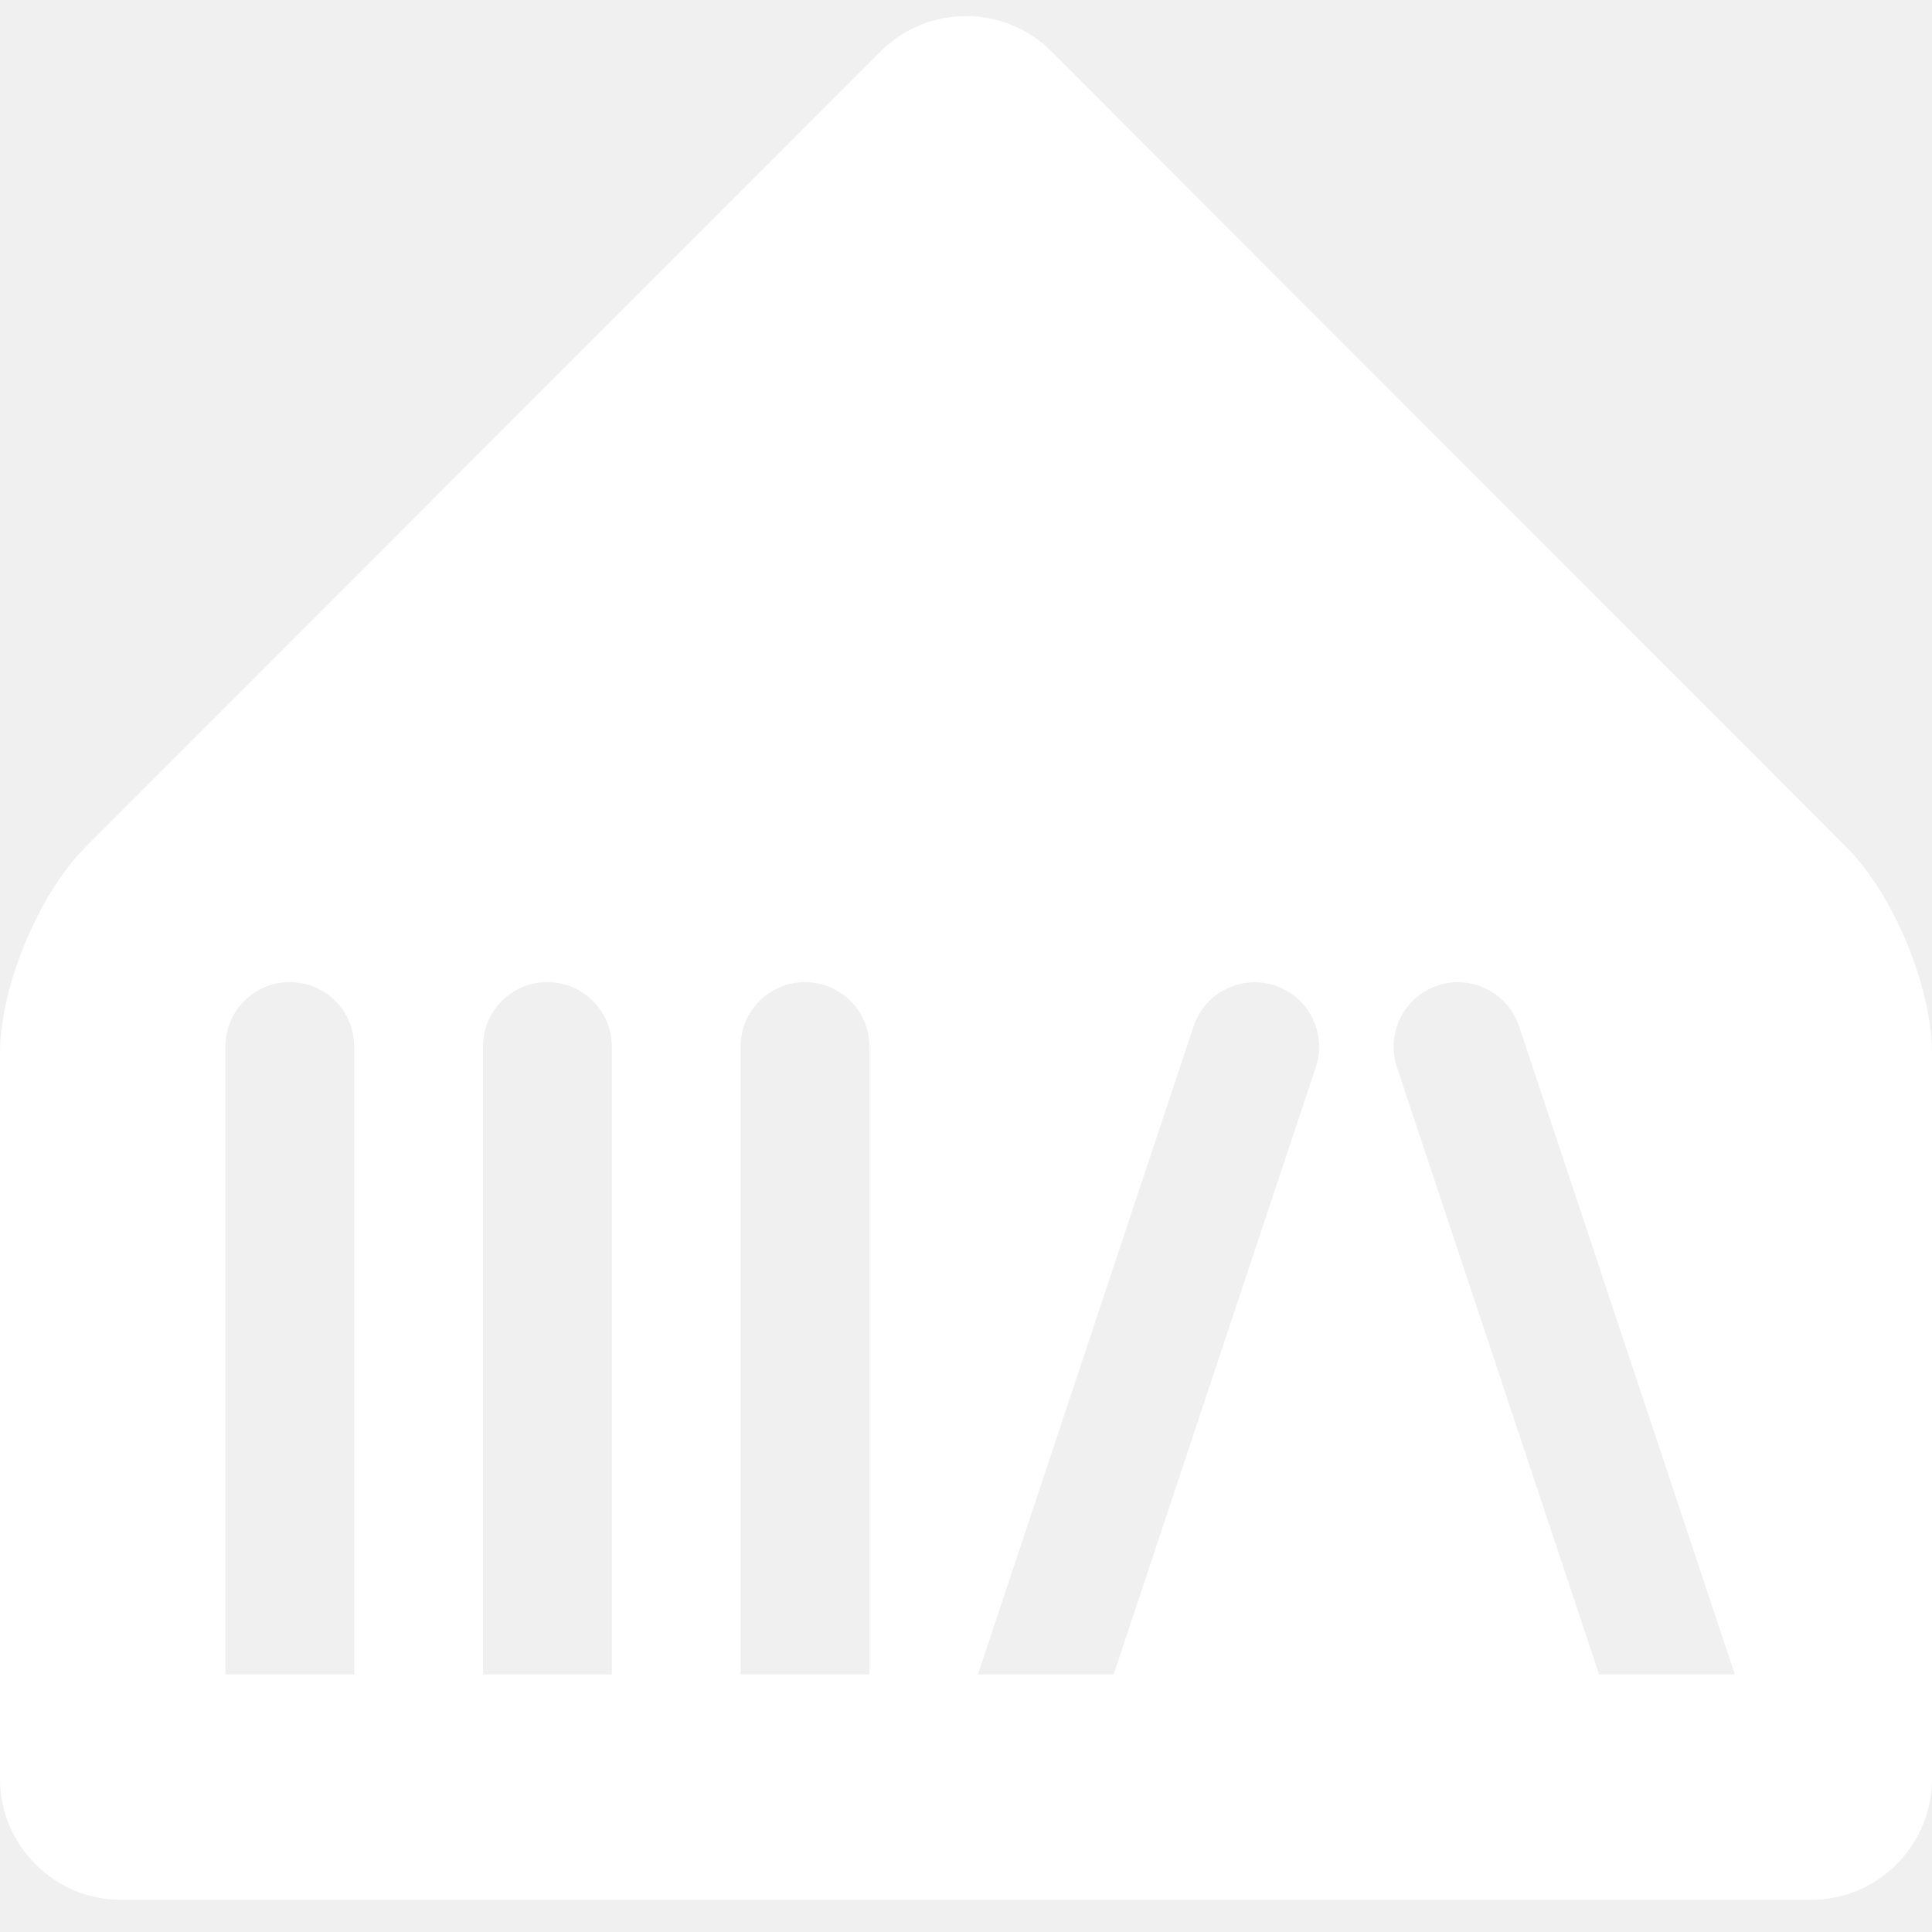
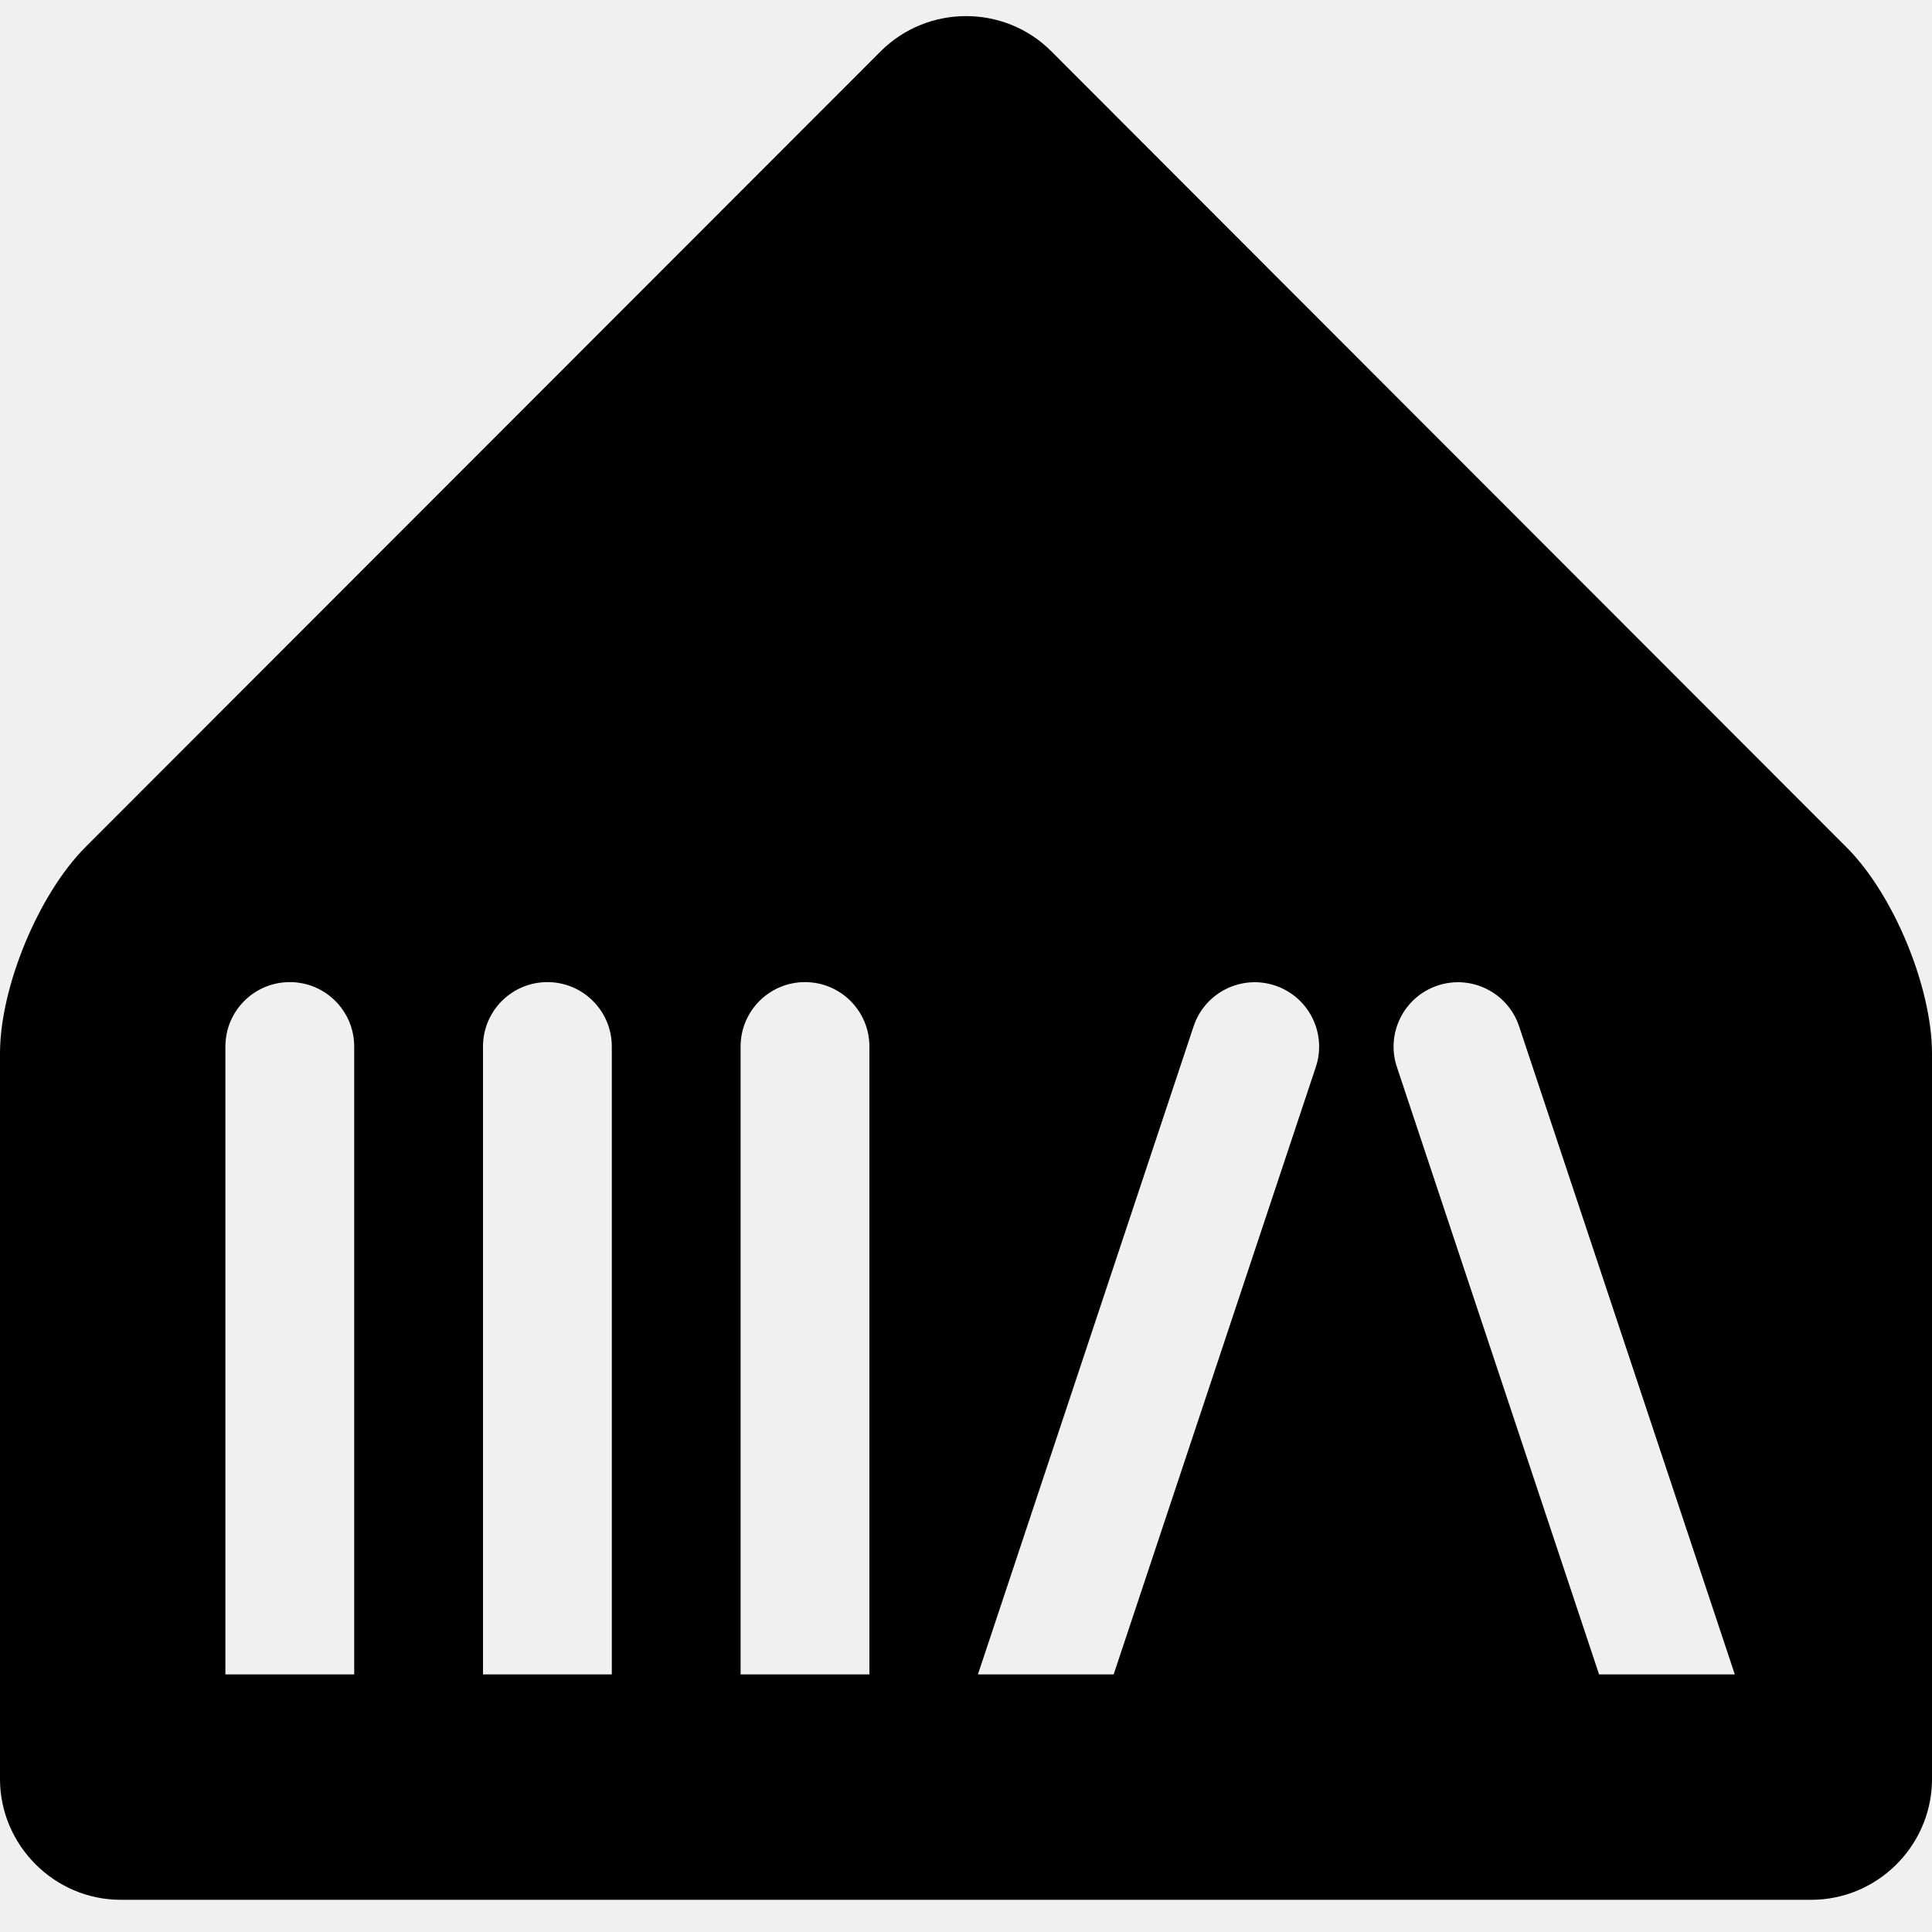
- <svg xmlns="http://www.w3.org/2000/svg" width="240" height="240" viewBox="0 0 240 240" fill="none" version="1.1" id="svg18">
-   <path d="m 109.394,6.381 c 5.848,-5.842 15.394,-5.842 21.212,0 l 98.788,98.888 c 5.848,5.842 10.606,17.374 10.606,25.638 v 90.11 l -0.005,0.356 c -0.206,8.086 -6.881,14.628 -14.995,14.628 H 15 C 6.758,236.001 2.40473e-5,229.22 0,220.987 v -90.11 c 1.20331e-4,-8.264 4.788,-19.796 10.606,-25.638 z M 36,122.001 c -4.418,0 -8,3.581 -8,8 v 78 h 16 v -78 c 0,-4.419 -3.582,-8 -8,-8 z m 32,0 c -4.418,0 -8,3.581 -8,8 v 78 h 16 v -78 c 0,-4.419 -3.582,-8 -8,-8 z m 32,0 c -4.418,0 -8,3.581 -8,8 v 78 h 16 v -78 c 0,-4.419 -3.582,-8 -8,-8 z m 58.393,0.426 c -4.193,-1.395 -8.722,0.873 -10.118,5.065 l -26.796,80.509 h 16.863 l 25.114,-75.457 c 1.395,-4.192 -0.872,-8.721 -5.063,-10.117 z m 30.315,5.065 c -1.395,-4.192 -5.925,-6.46 -10.117,-5.065 -4.192,1.396 -6.46,5.925 -5.065,10.117 l 25.116,75.457 h 16.862 z" fill="#18bcf2" id="path2" clip-path="none" style="fill:#ffffff;fill-opacity:1" />
-   <g id="g3">
-     <rect style="fill:none;fill-opacity:1;stroke-width:0.905" id="rect2" width="239.887" height="239.555" x="0.142" y="2.01" />
-   </g>
-   <g clip-path="url(#clipPath1)" id="g16" transform="translate(0,2)">
-     <path d="m 482.363,47.06 v 146.89 h -26.91 v -85.83 l -33.86,85.82 h -26.03 l -33.47,-85.14 v 85.14 h -26.23 V 47.06 h 26.23 l 46.48,114.99 46.88,-114.99 z" fill="#f2f4f9" id="path3" />
-     <path d="m 581.292,193.94 c -0.85,-2.74 -1.47,-6.07 -1.86,-9.98 -5.94,8.42 -15.46,12.62 -28.58,12.62 -10.96,0 -20.65,-3.16 -29.06,-9.49 -8.02,-6.46 -12.04,-17.12 -12.04,-32 V 94.51 h 26.23 v 55.29 c 0,8.94 2.09,15.1 6.26,18.5 4.11,3.33 8.84,4.99 14.19,4.99 5.74,0 10.89,-1.79 15.46,-5.38 4.63,-3.65 6.95,-9.75 6.95,-18.3 V 94.52 h 26.32 v 81.03 c 0,6.65 0.65,12.79 1.96,18.4 h -25.83 z" fill="#f2f4f9" id="path4" />
-     <path d="m 663.403,175.74 c 4.44,0 7.93,-0.86 10.47,-2.59 2.54,-1.73 3.82,-4.22 3.82,-7.49 0,-4.83 -3.23,-8.03 -9.69,-9.59 l -13.21,-3.62 c -10.05,-2.61 -17.37,-6.36 -21.97,-11.25 -4.6,-4.89 -6.9,-10.89 -6.9,-18.01 0,-9.39 3.39,-17.03 10.18,-22.9 6.78,-5.87 15.95,-8.81 27.5,-8.81 10.18,0 18.69,2.33 25.54,7 6.85,4.67 11.02,11.11 12.53,19.33 l -23.39,5.38 c -0.39,-3.26 -1.86,-5.84 -4.4,-7.73 -2.54,-1.89 -5.71,-2.84 -9.49,-2.84 -3.98,0 -7.11,0.9 -9.39,2.69 -2.28,1.79 -3.42,4.29 -3.42,7.49 0,2.41 0.88,4.4 2.64,5.97 1.76,1.57 4.63,2.9 8.61,4.01 l 13.02,3.43 c 9.2,2.41 16.18,6.13 20.94,11.16 4.76,5.02 7.14,11.12 7.14,18.3 0,9.39 -3.59,16.9 -10.76,22.51 -7.18,5.61 -16.96,8.42 -29.36,8.42 -12.4,0 -21.22,-2.53 -28.23,-7.58 -7.01,-5.05 -11.14,-11.95 -12.38,-20.7 l 23.98,-4.01 c 0.33,3.52 1.92,6.31 4.8,8.37 2.87,2.05 6.69,3.08 11.45,3.08 z" fill="#f2f4f9" id="path5" />
-     <path d="m 720.062,60.66 c 0,-4.37 1.53,-8.07 4.6,-11.11 3.07,-3.03 6.82,-4.55 11.25,-4.55 4.43,0 8.19,1.52 11.25,4.55 3.07,3.03 4.6,6.74 4.6,11.11 0,4.37 -1.53,8.27 -4.6,11.3 -3.07,3.03 -6.82,4.55 -11.25,4.55 -4.43,0 -8.19,-1.52 -11.25,-4.55 -3.07,-3.03 -4.6,-6.8 -4.6,-11.3 z m 29.06,33.86 v 99.43 h -26.23 V 94.52 Z" fill="#f2f4f9" id="path6" />
-     <path d="m 818.513,91.48 c 11.42,0 21.28,2.84 29.6,8.51 8.32,5.67 13.88,13.21 16.69,22.61 l -22.41,9 c -1.63,-4.96 -4.58,-8.94 -8.86,-11.94 -4.27,-3 -9.15,-4.5 -14.63,-4.5 -7.9,0 -14.11,2.63 -18.64,7.88 -4.54,5.25 -6.8,12.31 -6.8,21.19 0,8.88 2.3,15.87 6.9,20.99 4.6,5.12 10.78,7.68 18.54,7.68 5.61,0 10.57,-1.43 14.87,-4.31 4.31,-2.87 7.31,-6.72 9,-11.55 l 22.02,8.22 c -3.2,9.59 -9,17.21 -17.42,22.85 -8.42,5.64 -18.1,8.46 -29.06,8.46 -15.2,0 -27.52,-4.83 -36.94,-14.48 -9.43,-9.66 -14.14,-22.28 -14.14,-37.87 0,-15.59 4.73,-28.36 14.19,-38.12 9.46,-9.75 21.82,-14.63 37.09,-14.63 z" fill="#f2f4f9" id="path7" />
-     <path d="m 1020.39,160.67 h -53.137 l -11.65,33.27 h -28.48 l 52.95,-146.88 h 27.687 l 52.84,146.89 h -29.06 l -11.16,-33.27 z m -8.02,-22.8 -18.497,-53.72 -18.59,53.72 z" fill="#f2f4f9" id="path8" />
-     <path d="m 1109.45,175.74 c 4.44,0 7.93,-0.86 10.47,-2.59 2.54,-1.73 3.82,-4.22 3.82,-7.49 0,-4.83 -3.23,-8.03 -9.69,-9.59 l -13.21,-3.62 c -10.05,-2.61 -17.37,-6.36 -21.97,-11.25 -4.6,-4.89 -6.9,-10.89 -6.9,-18.01 0,-9.39 3.39,-17.03 10.18,-22.9 6.78,-5.87 15.95,-8.81 27.5,-8.81 10.18,0 18.69,2.33 25.54,7 6.85,4.67 11.02,11.11 12.53,19.33 l -23.39,5.38 c -0.39,-3.26 -1.86,-5.84 -4.4,-7.73 -2.54,-1.89 -5.71,-2.84 -9.49,-2.84 -3.98,0 -7.11,0.9 -9.39,2.69 -2.28,1.79 -3.42,4.29 -3.42,7.49 0,2.41 0.88,4.4 2.64,5.97 1.76,1.57 4.63,2.9 8.61,4.01 l 13.02,3.43 c 9.2,2.41 16.18,6.13 20.94,11.16 4.76,5.02 7.14,11.12 7.14,18.3 0,9.39 -3.59,16.9 -10.76,22.51 -7.18,5.61 -16.96,8.42 -29.36,8.42 -12.4,0 -21.22,-2.53 -28.23,-7.58 -7.01,-5.05 -11.14,-11.95 -12.38,-20.7 l 23.98,-4.01 c 0.33,3.52 1.92,6.31 4.8,8.37 2.87,2.05 6.69,3.08 11.45,3.08 z" fill="#f2f4f9" id="path9" />
-     <path d="m 1202.41,175.74 c 4.44,0 7.93,-0.86 10.47,-2.59 2.54,-1.73 3.82,-4.22 3.82,-7.49 0,-4.83 -3.23,-8.03 -9.69,-9.59 l -13.21,-3.62 c -10.05,-2.61 -17.37,-6.36 -21.97,-11.25 -4.6,-4.89 -6.9,-10.89 -6.9,-18.01 0,-9.39 3.39,-17.03 10.18,-22.9 6.78,-5.87 15.95,-8.81 27.5,-8.81 10.18,0 18.69,2.33 25.54,7 6.85,4.67 11.02,11.11 12.53,19.33 l -23.39,5.38 c -0.39,-3.26 -1.86,-5.84 -4.4,-7.73 -2.54,-1.89 -5.71,-2.84 -9.49,-2.84 -3.98,0 -7.11,0.9 -9.39,2.69 -2.28,1.79 -3.42,4.29 -3.42,7.49 0,2.41 0.88,4.4 2.64,5.97 1.76,1.57 4.63,2.9 8.61,4.01 l 13.02,3.43 c 9.2,2.41 16.18,6.13 20.94,11.16 4.76,5.02 7.14,11.12 7.14,18.3 0,9.39 -3.59,16.9 -10.76,22.51 -7.18,5.61 -16.96,8.42 -29.36,8.42 -12.4,0 -21.22,-2.53 -28.23,-7.58 -7.01,-5.05 -11.14,-11.95 -12.38,-20.7 l 23.98,-4.01 c 0.33,3.52 1.92,6.31 4.8,8.37 2.87,2.05 6.69,3.08 11.45,3.08 z" fill="#f2f4f9" id="path10" />
-     <path d="m 1259.07,60.66 c 0,-4.37 1.53,-8.07 4.6,-11.11 3.07,-3.03 6.82,-4.55 11.25,-4.55 4.43,0 8.19,1.52 11.25,4.55 3.07,3.03 4.6,6.74 4.6,11.11 0,4.37 -1.53,8.27 -4.6,11.3 -3.07,3.03 -6.82,4.55 -11.25,4.55 -4.43,0 -8.19,-1.52 -11.25,-4.55 -3.07,-3.03 -4.6,-6.8 -4.6,-11.3 z m 29.07,33.86 v 99.43 h -26.23 V 94.52 Z" fill="#f2f4f9" id="path11" />
-     <path d="m 1347.25,175.74 c 4.44,0 7.93,-0.86 10.47,-2.59 2.54,-1.73 3.82,-4.22 3.82,-7.49 0,-4.83 -3.23,-8.03 -9.69,-9.59 l -13.21,-3.62 c -10.05,-2.61 -17.37,-6.36 -21.97,-11.25 -4.6,-4.89 -6.9,-10.89 -6.9,-18.01 0,-9.39 3.39,-17.03 10.18,-22.9 6.78,-5.87 15.95,-8.81 27.5,-8.81 10.18,0 18.69,2.33 25.54,7 6.85,4.67 11.02,11.11 12.53,19.33 l -23.39,5.38 c -0.39,-3.26 -1.86,-5.84 -4.4,-7.73 -2.54,-1.89 -5.71,-2.84 -9.49,-2.84 -3.98,0 -7.11,0.9 -9.39,2.69 -2.28,1.79 -3.42,4.29 -3.42,7.49 0,2.41 0.88,4.4 2.64,5.97 1.76,1.57 4.63,2.9 8.61,4.01 l 13.02,3.43 c 9.2,2.41 16.18,6.13 20.94,11.16 4.76,5.02 7.14,11.12 7.14,18.3 0,9.39 -3.59,16.9 -10.76,22.51 -7.18,5.61 -16.96,8.42 -29.36,8.42 -12.4,0 -21.22,-2.53 -28.23,-7.58 -7.01,-5.05 -11.14,-11.95 -12.38,-20.7 l 23.98,-4.01 c 0.33,3.52 1.92,6.31 4.8,8.37 2.87,2.05 6.69,3.08 11.45,3.08 z" fill="#f2f4f9" id="path12" />
-     <path d="m 1462.53,193.94 c -6.39,1.63 -12.43,2.45 -18.1,2.45 -10.63,0 -18.87,-2.85 -24.71,-8.56 -5.84,-5.71 -8.76,-14.37 -8.76,-25.98 v -44.82 h -15.17 V 94.52 h 15.17 V 63.69 h 25.83 v 30.83 h 22.9 v 22.51 h -22.9 v 40.02 c -0.2,10.7 4.01,16.05 12.62,16.05 3.07,0 6.43,-0.59 10.08,-1.76 l 3.03,22.61 z" fill="#f2f4f9" id="path13" />
-     <path d="m 1542.67,193.94 c -0.59,-3.13 -1.08,-6.52 -1.47,-10.18 -2.81,3.85 -6.77,6.95 -11.89,9.3 -5.12,2.35 -10.98,3.52 -17.57,3.52 -10.83,0 -19.56,-2.9 -26.18,-8.71 -6.62,-5.81 -9.93,-13.67 -9.93,-23.58 0,-9.91 3.21,-17.53 9.64,-23.05 6.42,-5.51 15.25,-8.27 26.47,-8.27 h 28.87 v -3.33 c 0,-5.74 -1.73,-10.01 -5.19,-12.82 -3.46,-2.8 -8.29,-4.21 -14.48,-4.21 -10.96,0 -18.82,4.67 -23.58,13.99 l -19.08,-10.86 c 8.55,-16.18 23.32,-24.27 44.33,-24.27 12.66,0 23.06,3.3 31.22,9.88 8.15,6.59 12.23,17.29 12.23,32.1 v 38.07 c 0,10.83 0.62,18.3 1.86,22.41 h -25.25 z m -1.86,-43.06 h -22.8 c -5.02,0 -8.92,1.16 -11.69,3.47 -2.77,2.32 -4.16,5.5 -4.16,9.54 0,4.04 1.45,7.31 4.35,9.59 2.9,2.29 7,3.43 12.28,3.43 6.46,0 11.74,-1.96 15.85,-5.87 4.11,-3.91 6.17,-9.98 6.17,-18.2 z" fill="#f2f4f9" id="path14" />
-     <path d="m 1682.71,132.78 v 61.16 h -26.13 v -55.49 c 0,-9.07 -2.05,-15.17 -6.17,-18.3 -4.18,-3.2 -8.81,-4.79 -13.9,-4.79 -5.94,0 -11.19,1.79 -15.75,5.38 -4.7,3.72 -7.05,9.82 -7.05,18.3 v 54.9 h -26.03 V 94.52 h 24.66 l 0.78,9.88 c 2.8,-3.91 6.83,-7.05 12.09,-9.39 5.25,-2.35 10.91,-3.52 16.98,-3.52 12.85,0 22.82,3.61 29.9,10.81 7.08,7.21 10.62,17.37 10.62,30.48 z" fill="#f2f4f9" id="path15" />
-     <path d="m 1762.08,193.94 c -6.39,1.63 -12.43,2.45 -18.1,2.45 -10.63,0 -18.87,-2.85 -24.71,-8.56 -5.84,-5.71 -8.76,-14.37 -8.76,-25.98 v -44.82 h -15.17 V 94.52 h 15.17 V 63.69 h 25.83 v 30.83 h 22.9 v 22.51 h -22.9 v 40.02 c -0.2,10.7 4.01,16.05 12.62,16.05 3.07,0 6.43,-0.59 10.08,-1.76 l 3.03,22.61 z" fill="#f2f4f9" id="path16" />
-   </g>
-   <defs id="defs18">
-     <clipPath id="clip0_3_51">
-       <rect width="1762" height="240" fill="#ffffff" id="rect17" x="0" y="0" />
-     </clipPath>
-     <clipPath id="clip1_3_51">
-       <rect width="1426" height="154" fill="#ffffff" transform="translate(336,43)" id="rect18" x="0" y="0" />
-     </clipPath>
-     <clipPath clipPathUnits="userSpaceOnUse" id="clipPath1">
-       <g id="g2" transform="translate(0,-2)">
-         <rect style="fill:none;fill-opacity:1;stroke-width:0.905" id="rect1" width="239.887" height="239.555" x="0.142" y="2.01" />
-       </g>
-     </clipPath>
-     <clipPath clipPathUnits="userSpaceOnUse" id="clipPath3">
-       <g id="g4">
-         <rect style="fill:none;fill-opacity:1;stroke-width:0.905" id="rect3" width="239.887" height="239.555" x="0.142" y="2.01" />
-       </g>
-     </clipPath>
-   </defs>
+ <svg xmlns="http://www.w3.org/2000/svg" viewBox="0 0 240 240">
+   <path fill="currentColor" d="M109.394 6.381c5.848-5.841 15.394-5.841 21.212 0l98.788 98.888c5.848 5.842 10.606 17.374 10.606 25.638v90.11l-.005.356c-.206 8.086-6.881 14.628-14.995 14.628H15c-8.242 0-15-6.781-15-15.014v-90.11c0-8.264 4.788-19.796 10.606-25.638zM36 122.001a8 8 0 0 0-8 8v78h16v-78a8 8 0 0 0-8-8m32 0a8 8 0 0 0-8 8v78h16v-78a8 8 0 0 0-8-8m32 0a8 8 0 0 0-8 8v78h16v-78a8 8 0 0 0-8-8m58.393.426a8 8 0 0 0-10.118 5.065l-26.796 80.509h16.863l25.114-75.457a8 8 0 0 0-5.063-10.117m30.315 5.065a8 8 0 0 0-15.182 5.052l25.116 75.457h16.862z" />
</svg>
